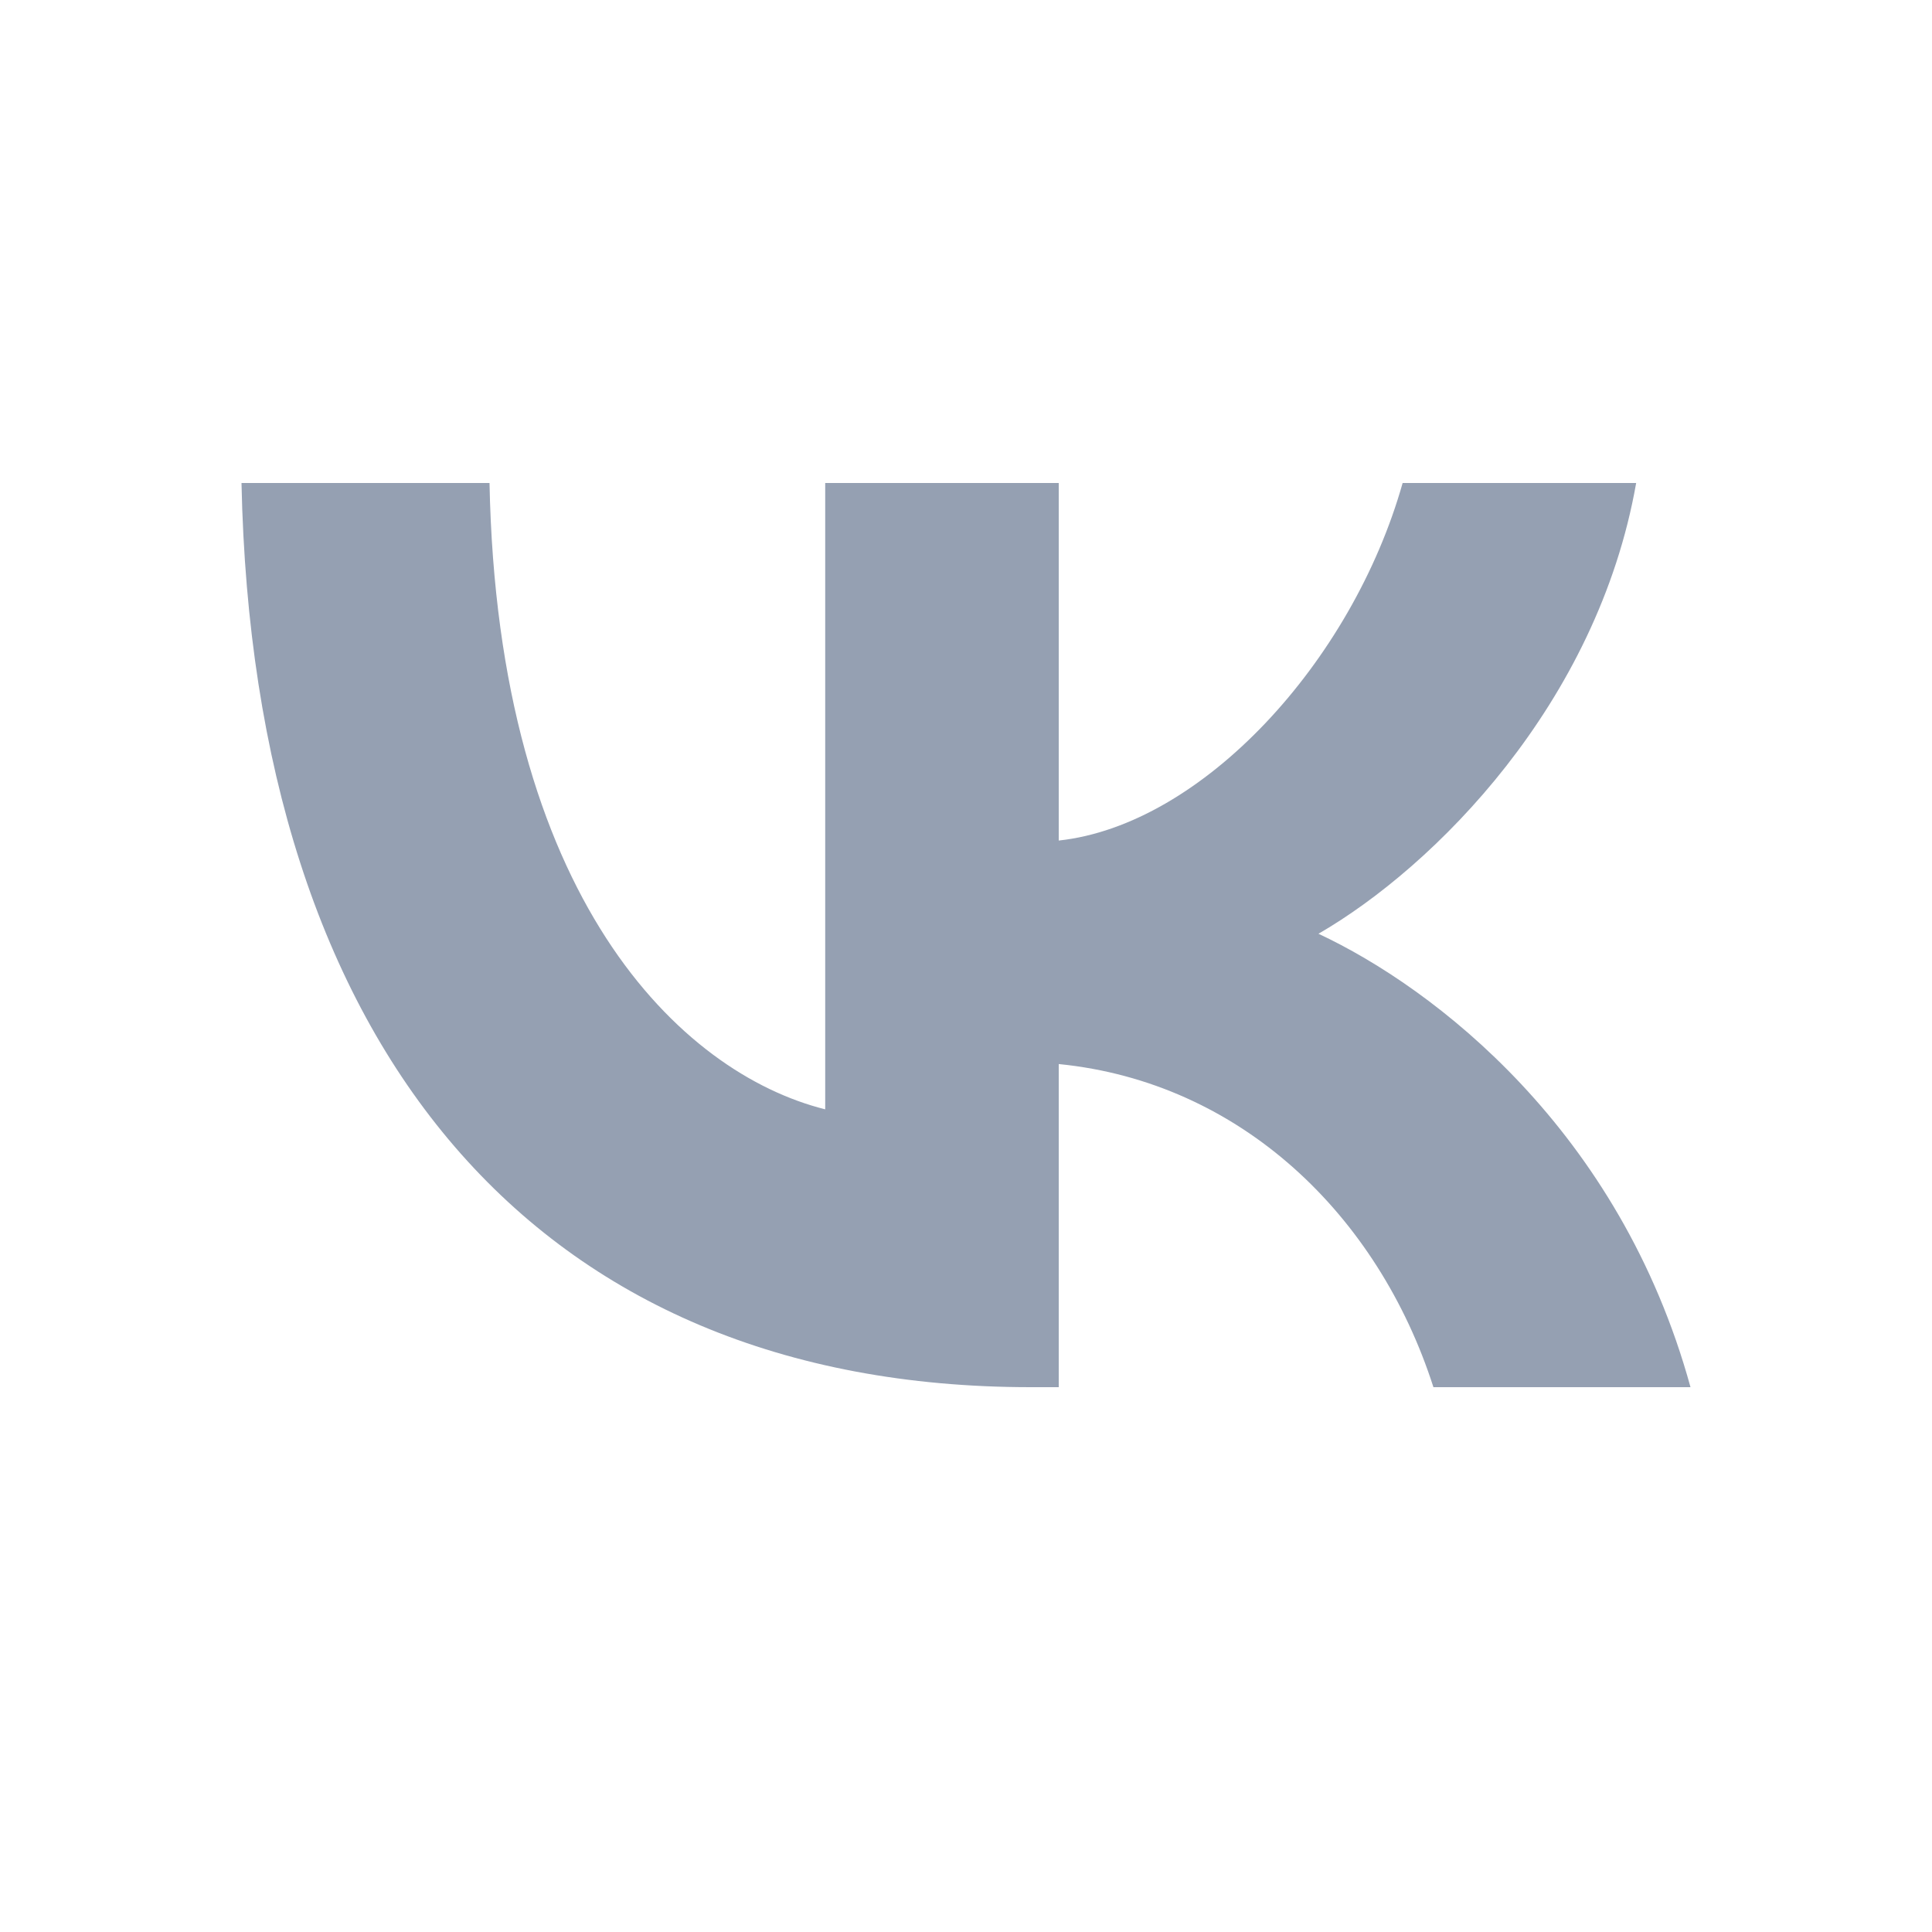
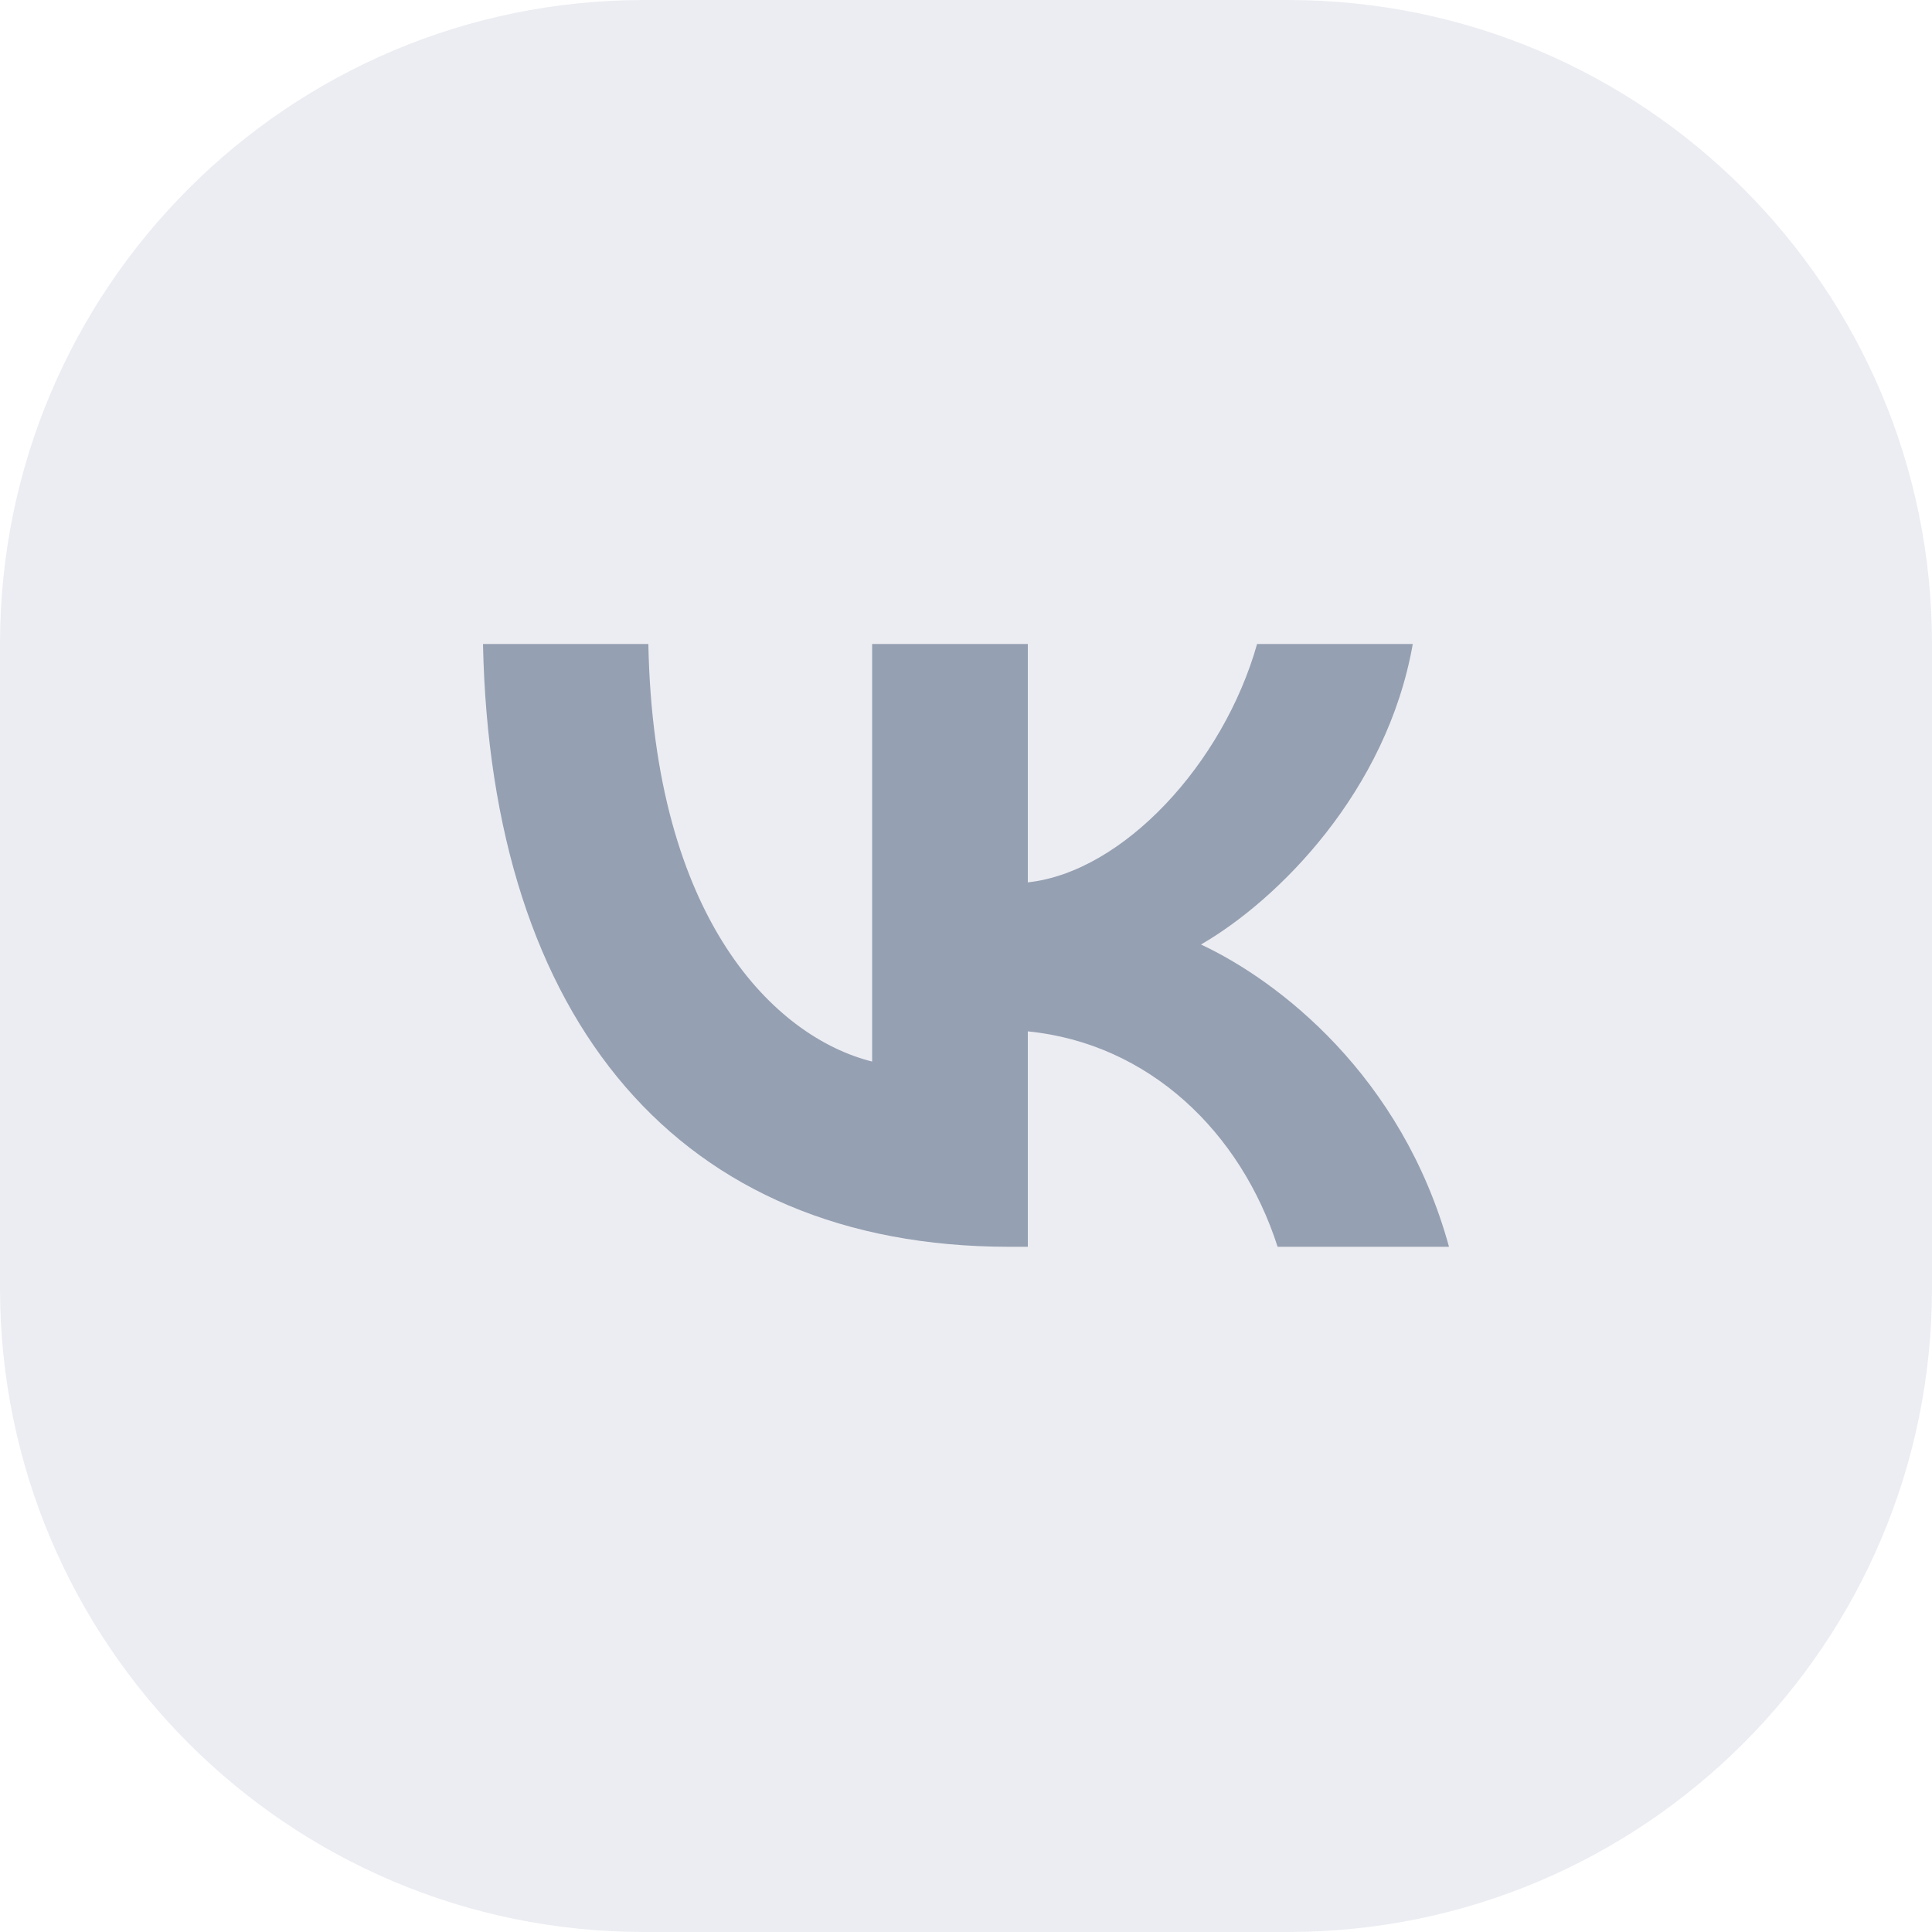
- <svg xmlns="http://www.w3.org/2000/svg" width="16" height="16" viewBox="0 0 16 16" fill="none">
-   <path d="M8.536 11.488C4.436 11.488 2.097 8.677 2 4L4.054 4C4.121 7.433 5.635 8.887 6.834 9.187L6.834 4L8.768 4V6.961C9.953 6.833 11.197 5.484 11.616 4H13.55C13.228 5.829 11.879 7.178 10.919 7.733C11.879 8.182 13.415 9.359 14 11.488L11.871 11.488C11.414 10.064 10.275 8.962 8.768 8.812V11.488H8.536Z" fill="#95A0B2" />
+ <svg xmlns="http://www.w3.org/2000/svg" width="24" height="24" viewBox="0 0 24 24" fill="none">
+   <rect width="24" height="24" rx="8" fill="#ECEDF2" />
+   <path d="M12.536 15.488C8.436 15.488 6.097 12.677 6 8H8.054C8.121 11.433 9.635 12.887 10.834 13.187V8H12.768V10.961C13.953 10.833 15.197 9.484 15.616 8L17.55 8C17.228 9.829 15.879 11.178 14.919 11.733C15.879 12.182 17.415 13.359 18 15.488L15.871 15.488C15.414 14.064 14.275 12.962 12.768 12.812V15.488H12.536Z" fill="#95A0B2" />
</svg>
